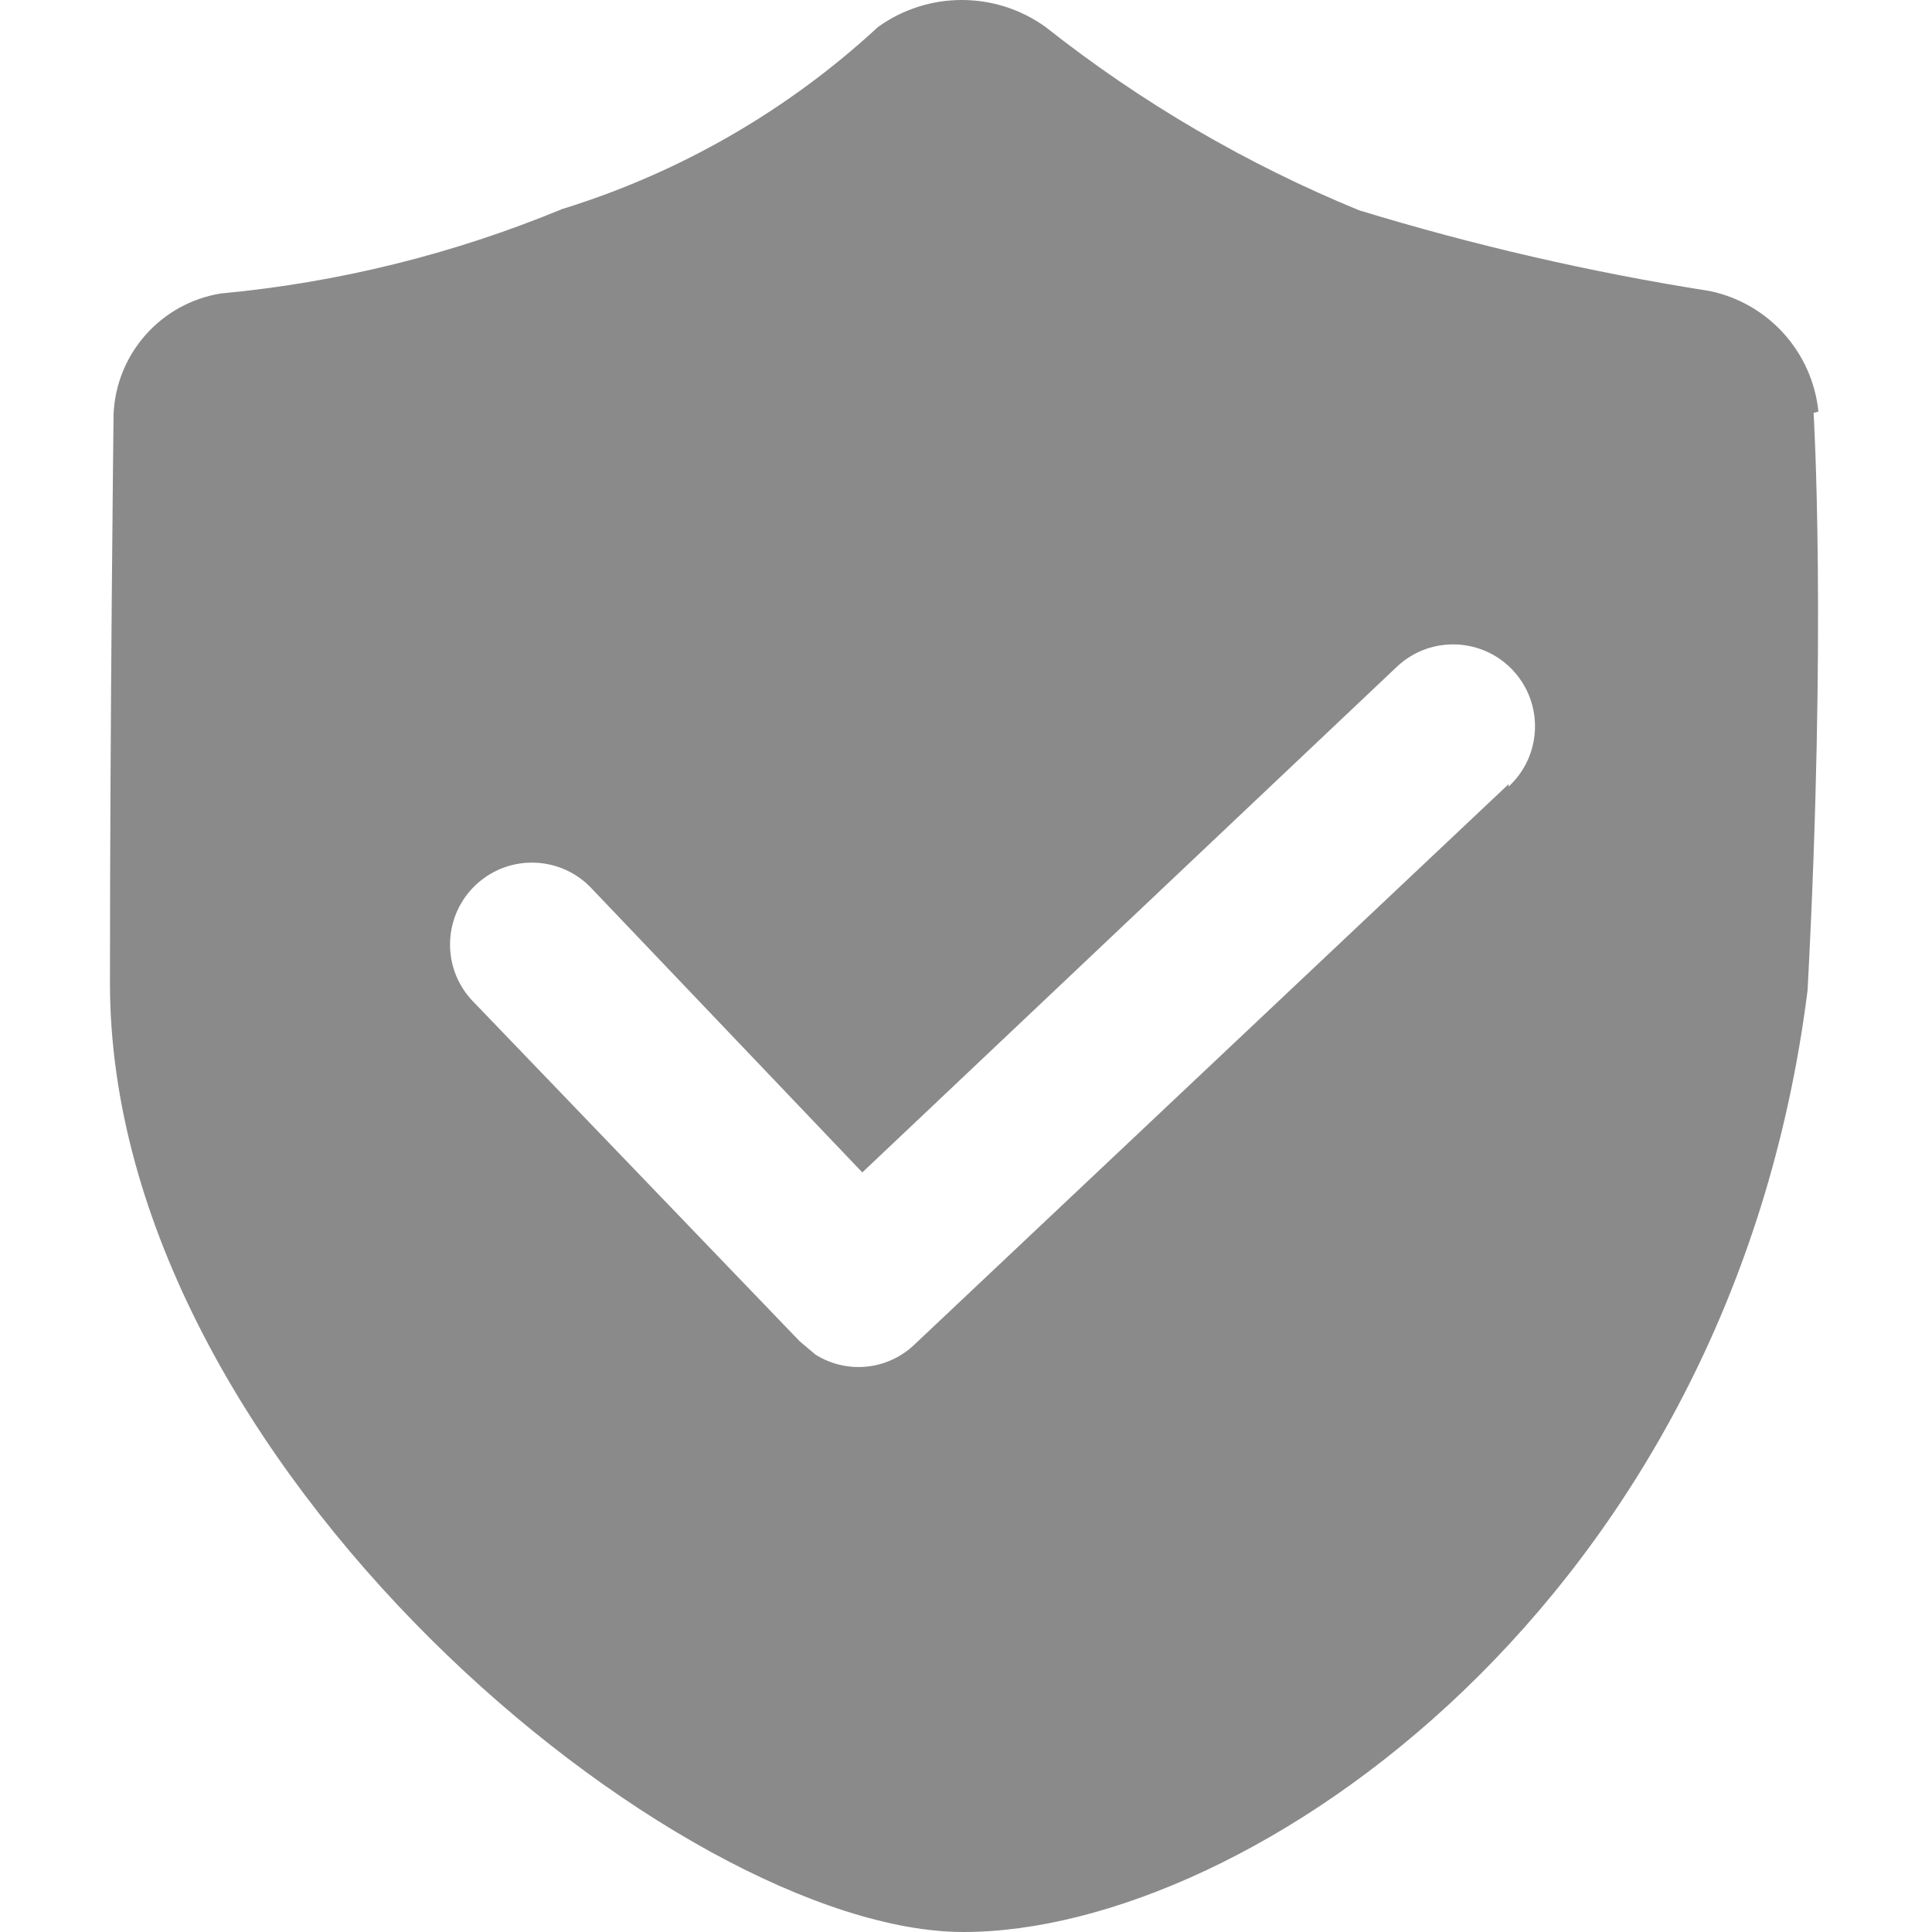
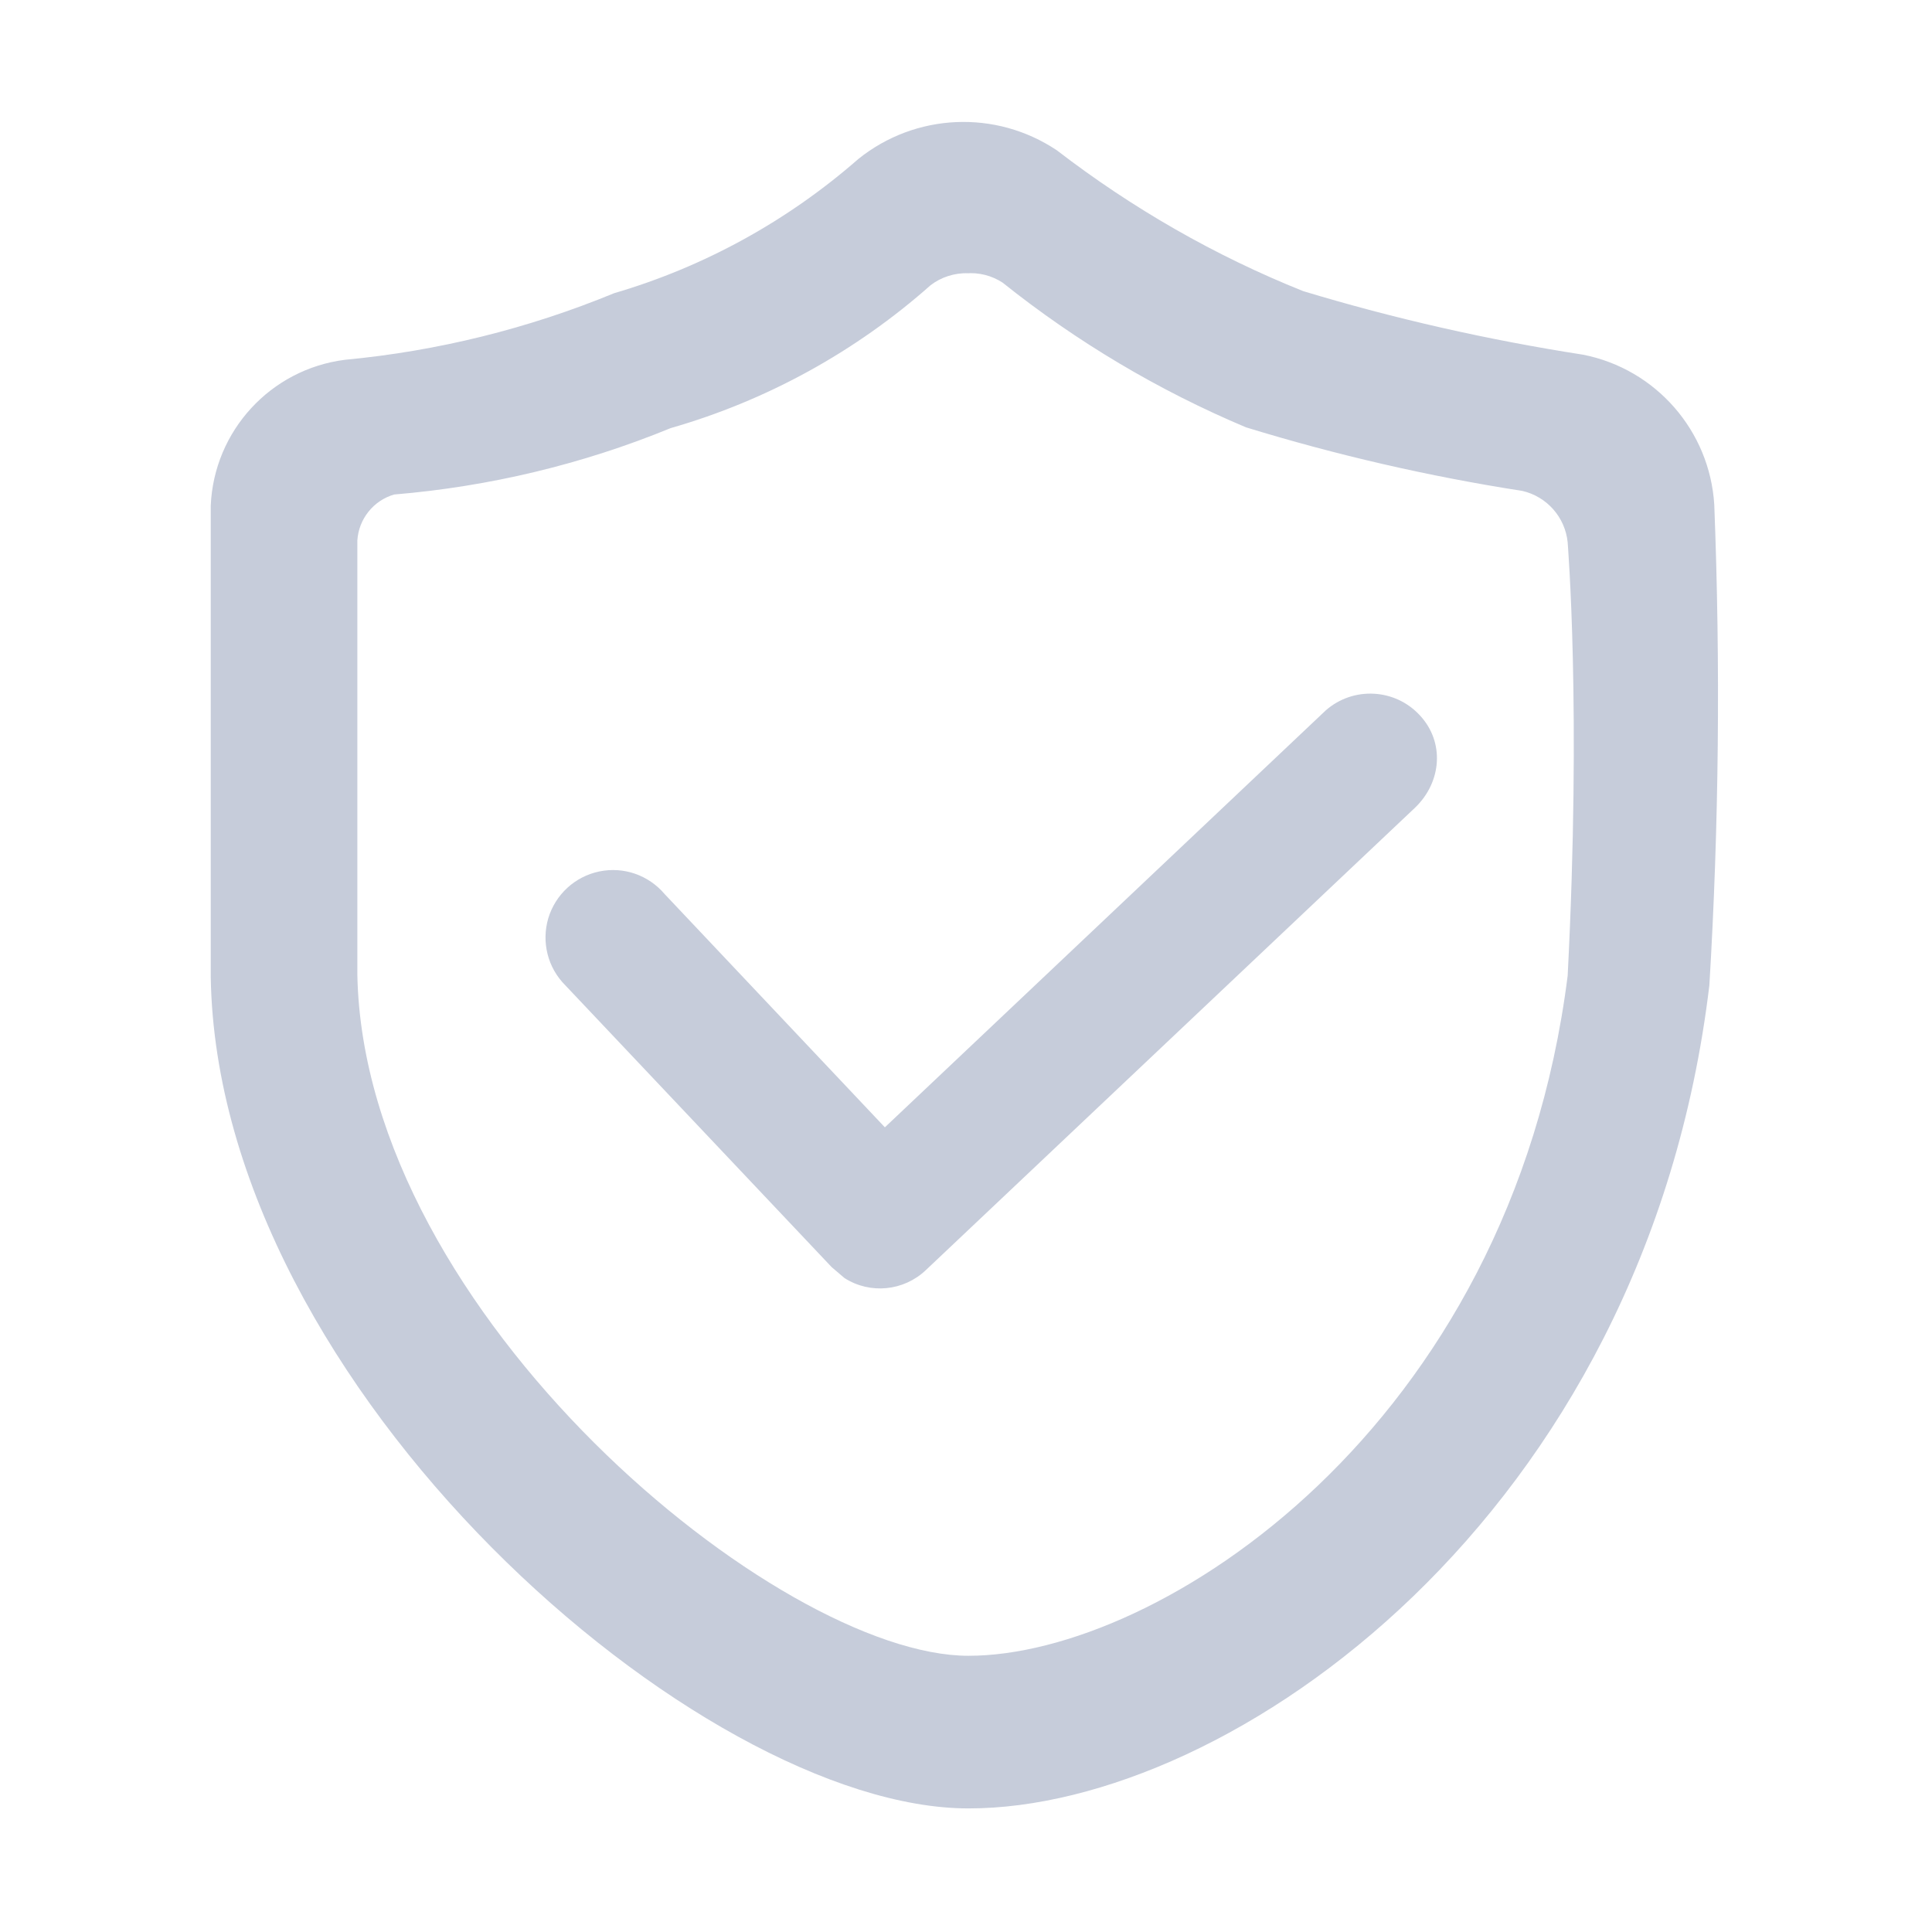
- <svg xmlns="http://www.w3.org/2000/svg" width="200" height="200" class="icon" p-id="1777" t="1561614261684" version="1.1" viewBox="0 0 1024 1024">
+ <svg xmlns="http://www.w3.org/2000/svg" t="1569580729849" class="icon" viewBox="0 0 1024 1024" version="1.1" p-id="1939" width="200" height="200">
  <defs>
    <style type="text/css" />
  </defs>
-   <path fill="#8a8a8a" d="M963.801 218.171a72.851 72.851 0 0 0-57.514-63.904 1357.96 1357.96 0 0 1-185.961-42.816A690.802 690.802 0 0 1 554.177 14.317a76.046 76.046 0 0 0-88.827 0 435.825 435.825 0 0 1-167.428 96.495 624.342 624.342 0 0 1-180.848 44.733 67.738 67.738 0 0 0-56.875 63.904S58.282 379.848 58.282 521.076c0 255.616 301.627 502.924 452.44 502.924s406.429-174.458 447.328-499.09c10.225-191.712 3.195-306.1 3.195-306.1zM799.568 415.634l-315.047 297.154a42.816 42.816 0 0 1-52.401 5.112l-8.308-7.029L249.994 530.022a42.816 42.816 0 0 1 63.904-58.792L457.043 621.405l283.734-268.397a42.816 42.816 0 1 1 58.792 63.904" p-id="1778" />
+   <path d="M513.3 958.5c-142.2 0-397.9-222.1-401.6-440.5V268c1.7-39.6 31.7-72.3 71.1-77.3 49-4.6 97.1-16.5 142.7-35.3 47.8-14 91.9-38.3 129.4-71.1 30.3-24.4 72.9-26.3 105.3-4.6 39.9 30.7 83.8 55.9 130.5 74.6 48.6 14.7 98.2 25.9 148.4 33.7 38.5 7.6 67.1 40.3 69.5 79.5 3.3 84.9 2.5 169.9-2.6 254.7-33.7 281.6-253.7 436.4-392.7 436.3z m-0.1-813.7c-7.2-0.2-14.3 2-20 6.4-39.7 35.2-86.8 61.1-137.7 75.7-46.8 19.2-96.2 31-146.6 35.2-11 3.2-18.8 13-19.5 24.4v230.1c3.5 180.3 223.3 361 323.9 361s287.3-120.2 317.6-360.5c7.3-142.7 0-228.6 0-229.6-1.3-13.3-11-24.3-24-27.3-49.6-7.7-98.6-19-146.5-33.7-46.3-19.5-89.7-45.3-129-76.7-5.8-3.8-12.7-5.5-19.5-4.9l1.3-0.1z" fill="#C6CCDA" p-id="1940" />
+   <path d="M750.1 428L490.7 673.2c-11.7 11.1-29.5 12.9-43.1 4.2l-6.8-5.8-141.2-149.4c-9.3-9.3-12.7-22.9-9-35.5 3.8-12.6 14.1-22.1 27-24.8 12.9-2.7 26.1 1.9 34.6 11.9L469 597.5l233.7-221c14.6-12.8 36.8-11.6 49.9 2.7 13.2 14.2 11.5 35.3-2.5 48.8" fill="#C6CCDA" p-id="1941" />
</svg>
